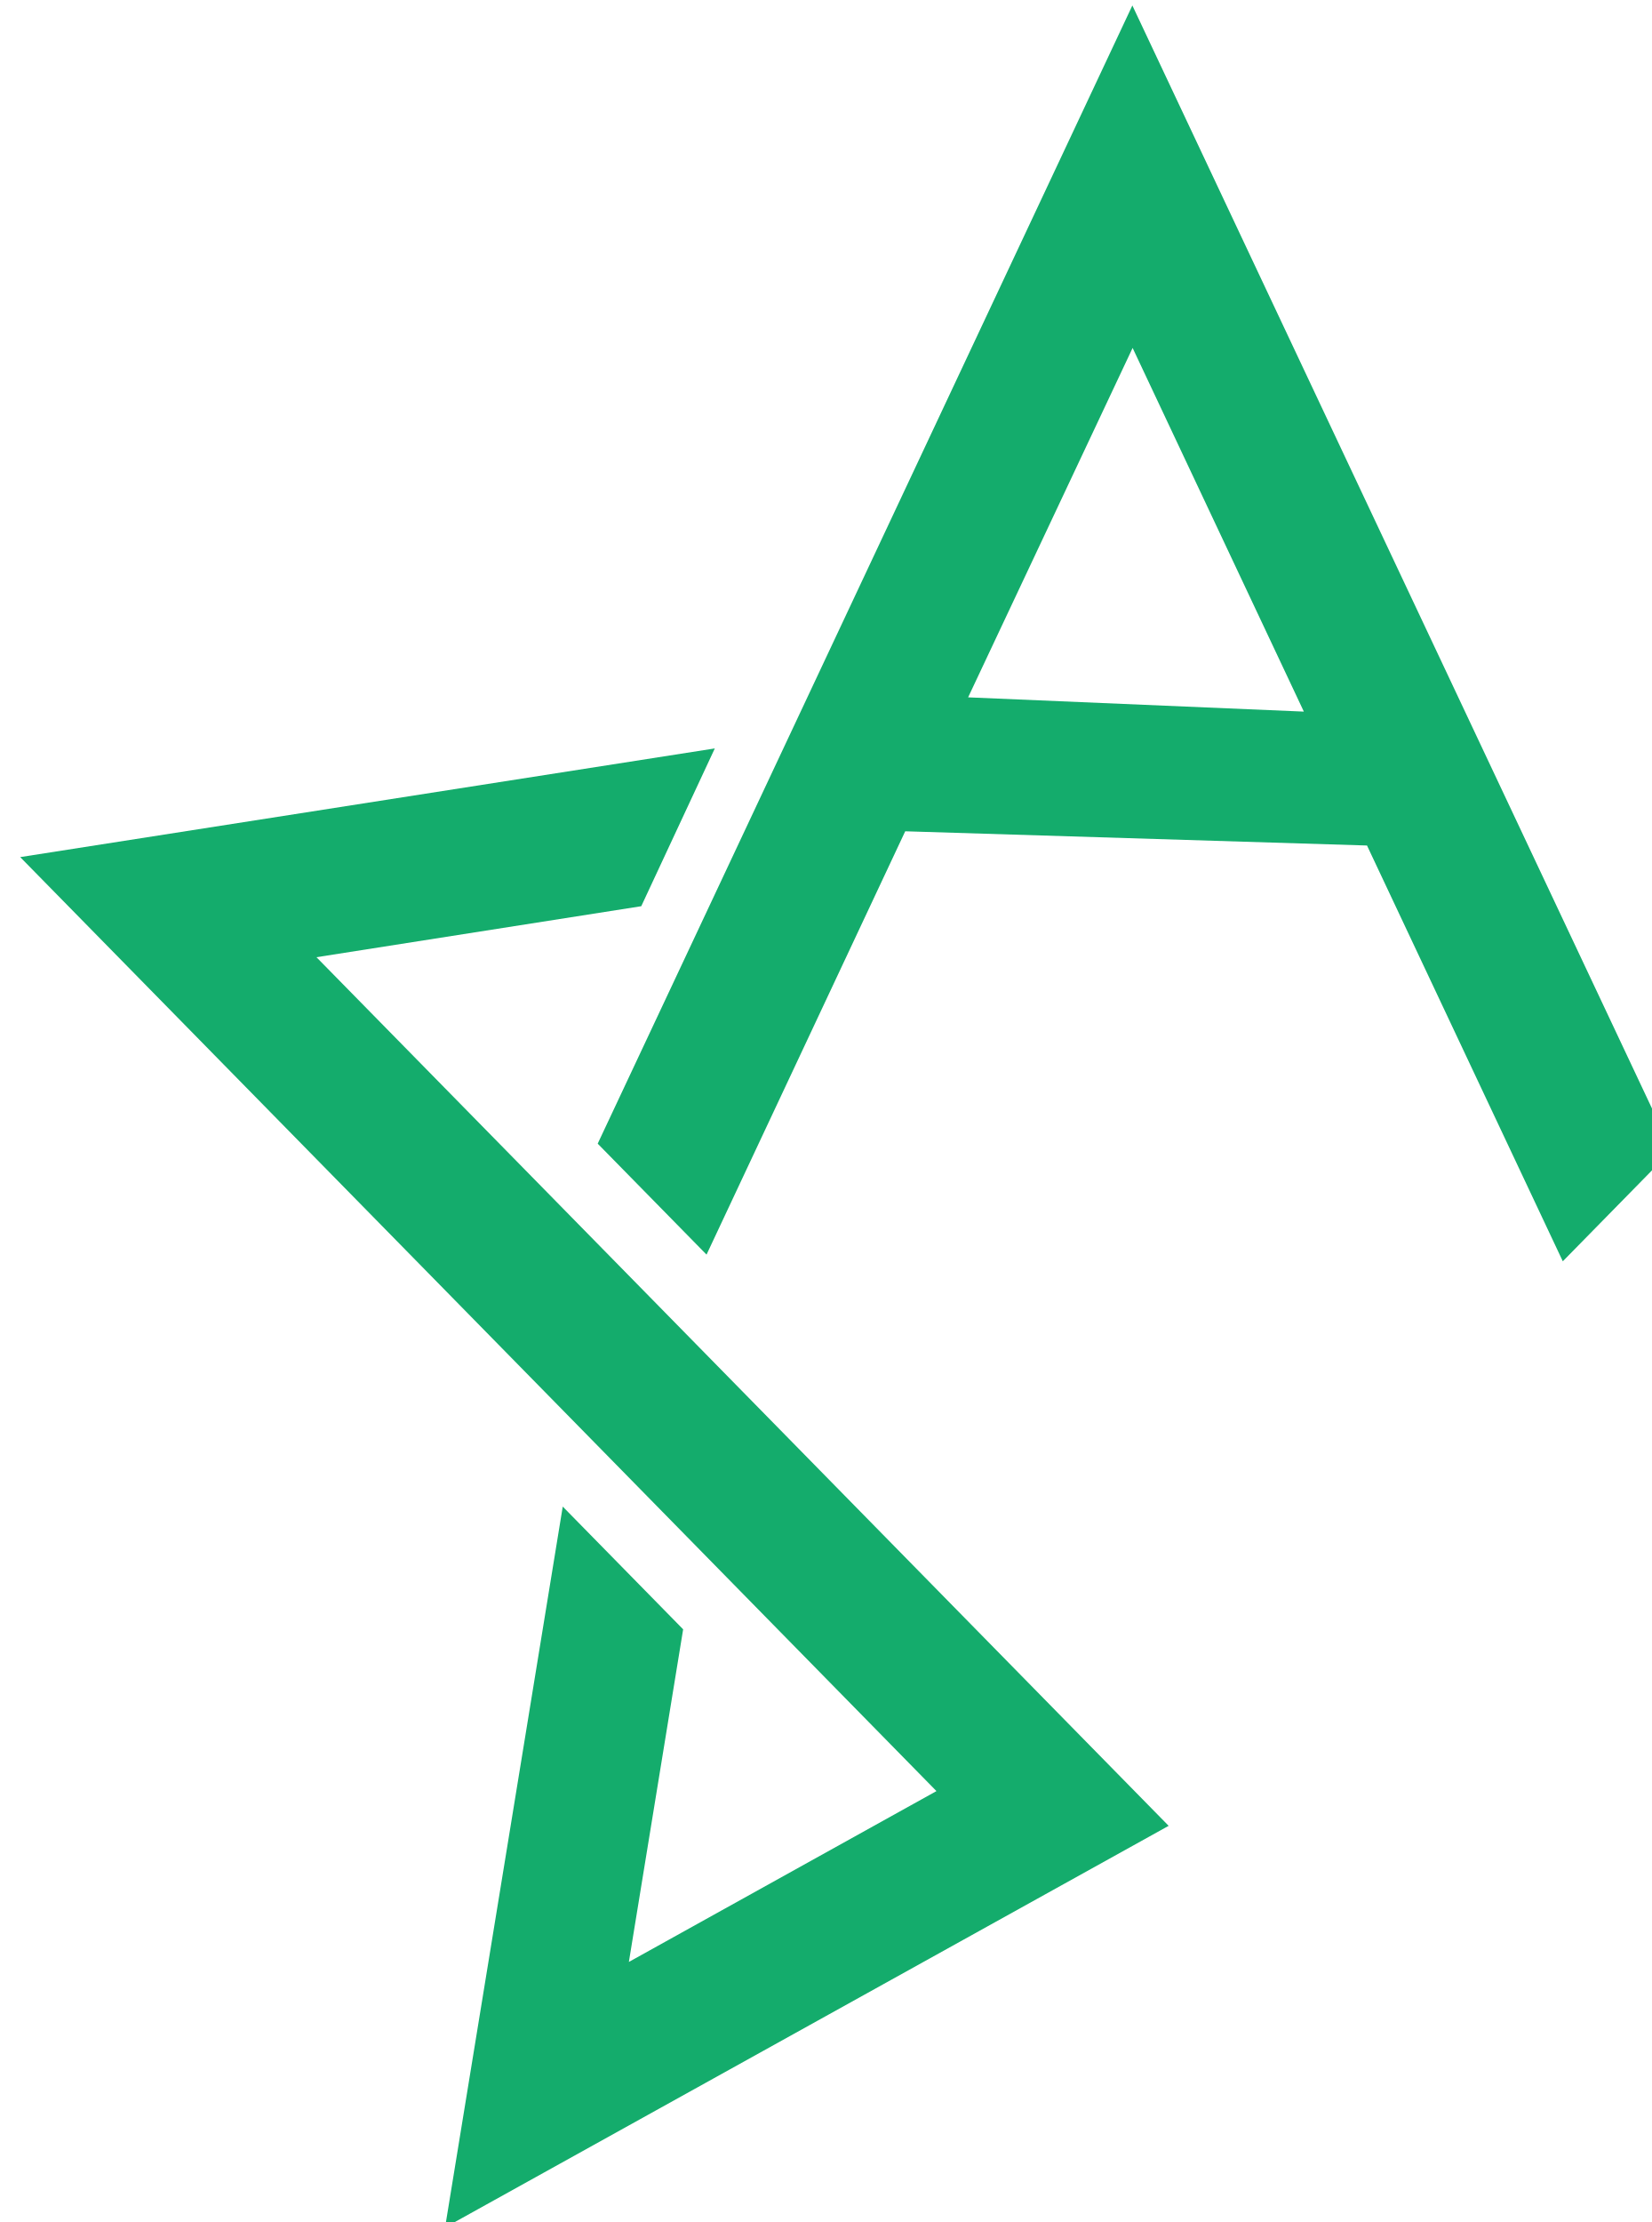
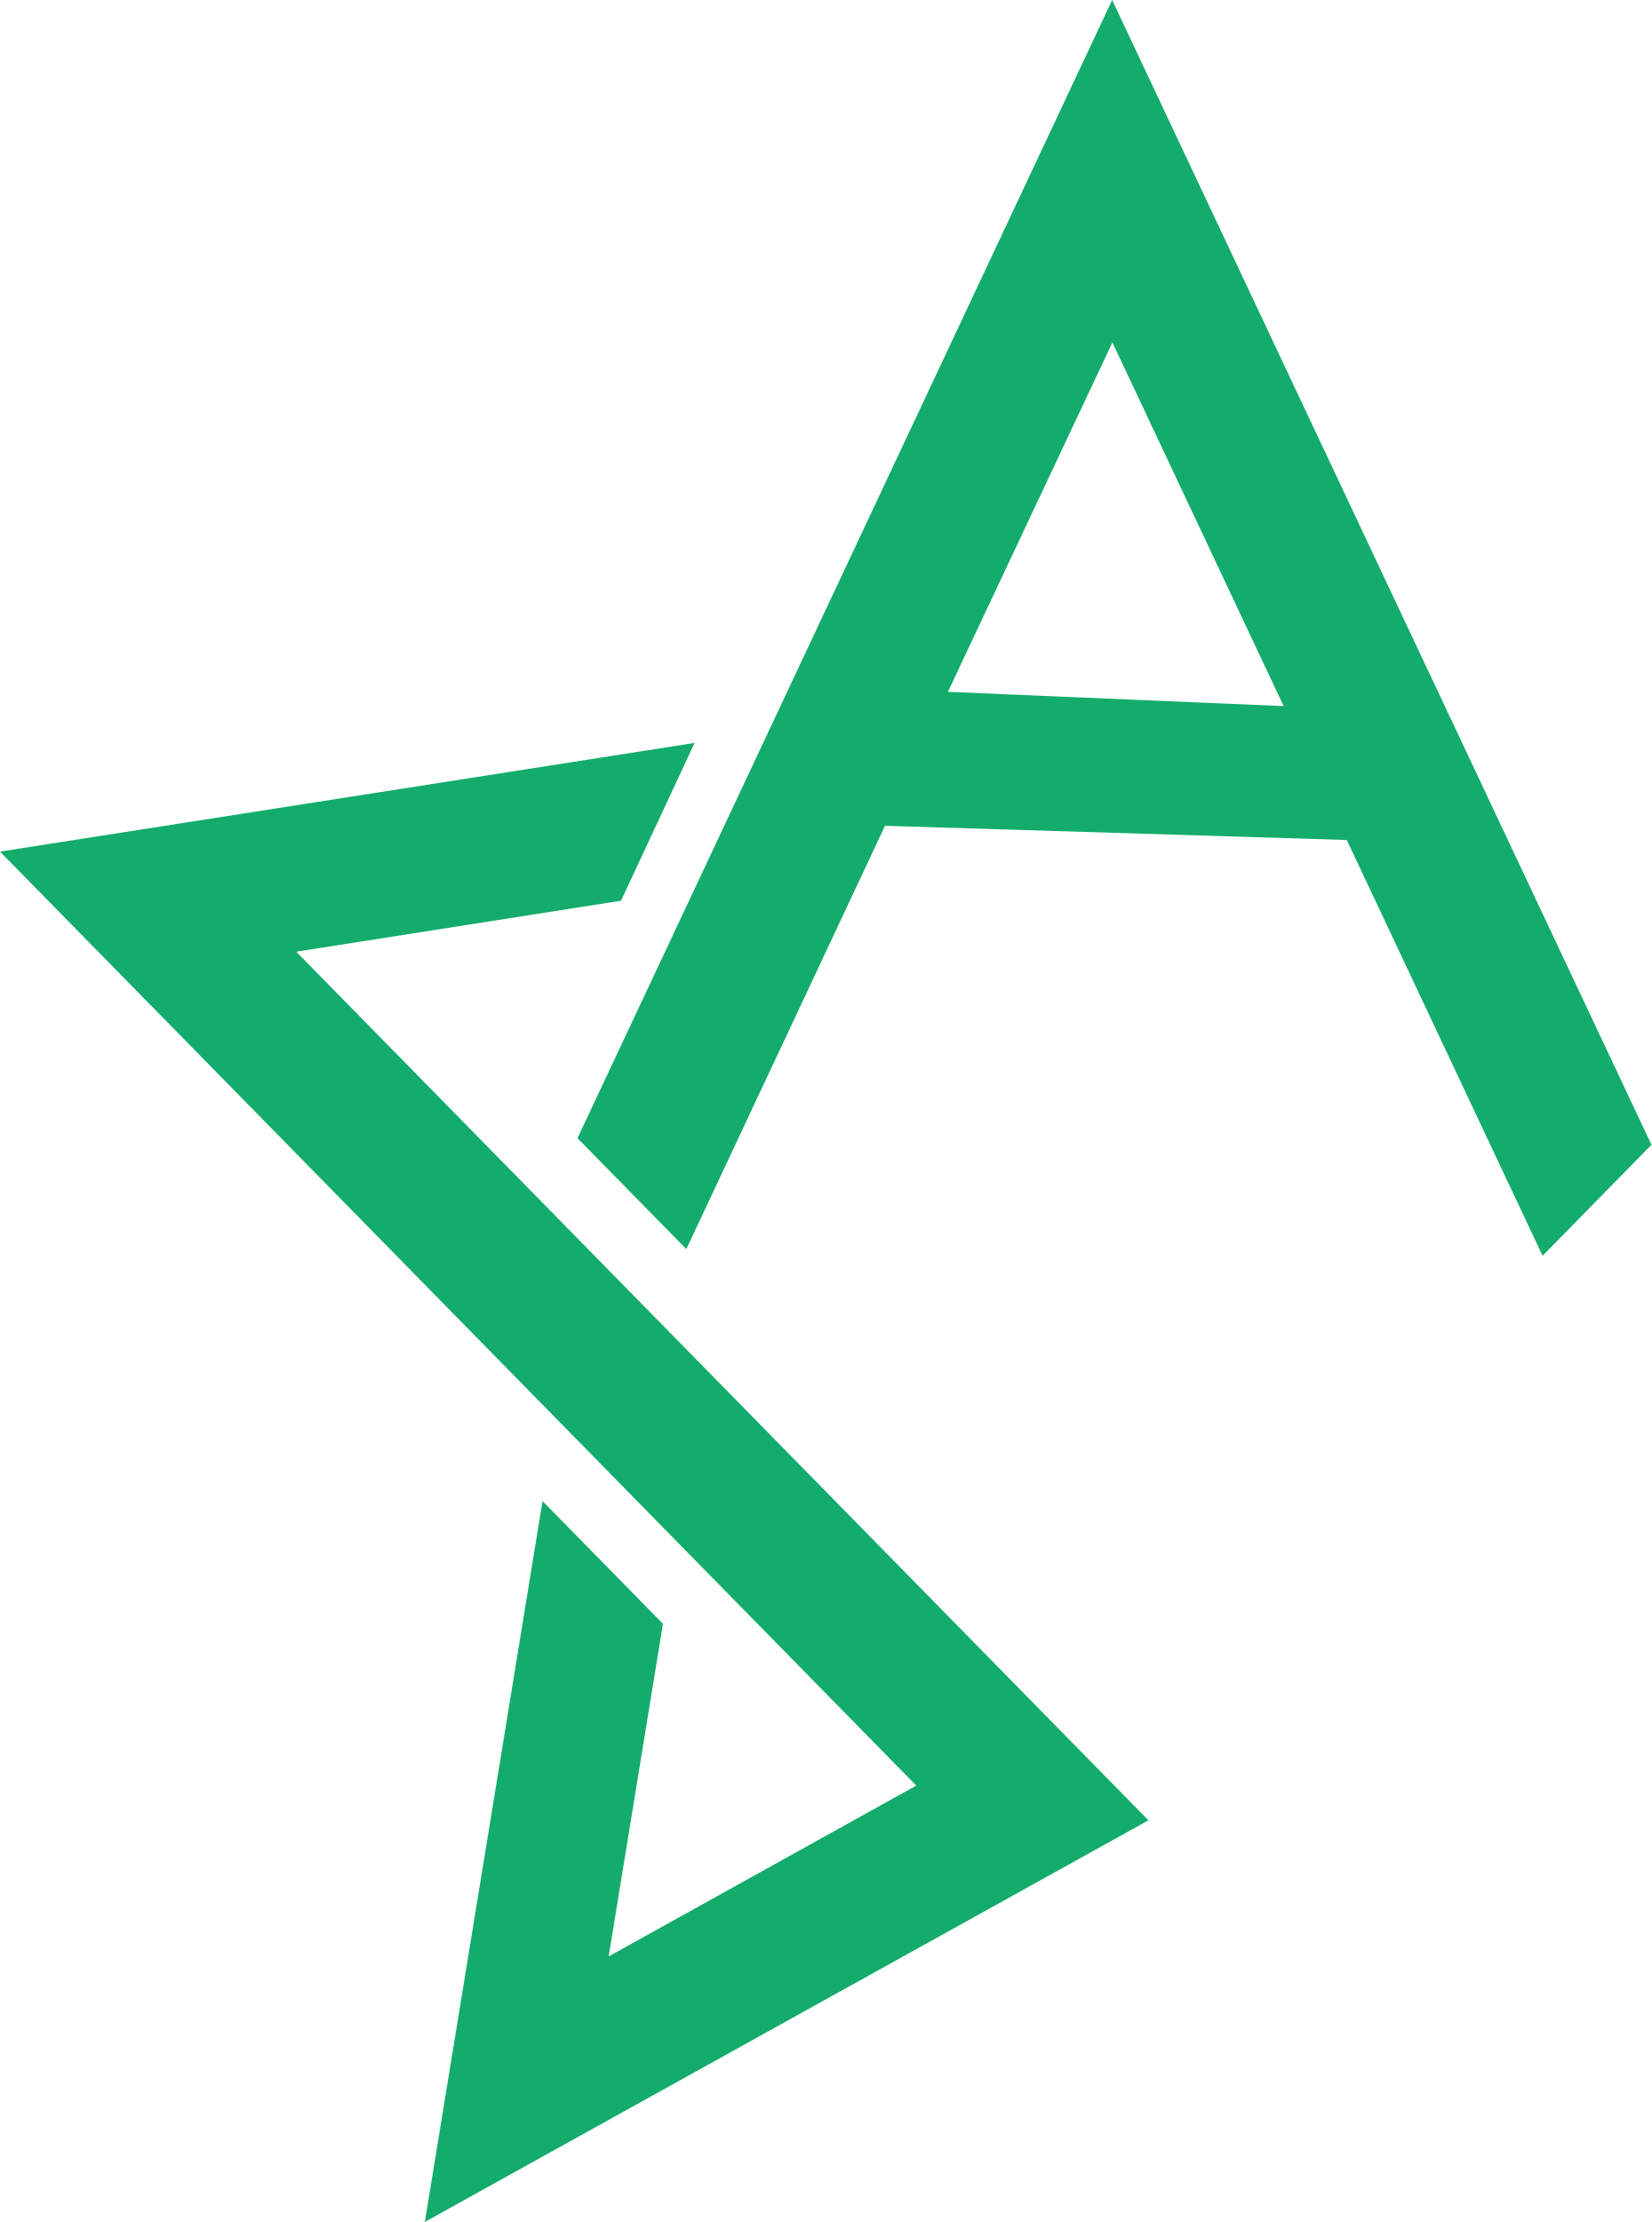
- <svg xmlns="http://www.w3.org/2000/svg" width="50" height="67.26" viewBox="0 0 50 67.26">
-   <path style="opacity:1;fill:#14ac6c;fill-opacity:1;stroke:#ffff5a;stroke-width:0;stroke-linecap:butt;stroke-linejoin:round;stroke-miterlimit:2.4;stroke-dasharray:none;stroke-opacity:1;paint-order:normal" d="m345.938 186.482-127.329 18.987 167.957 163.167-56.382 29.846 9.949-58.107-22.07-21.443-21.571 125.936 132.638-70.164-156.213-151.747 59.538-8.91z" transform="matrix(.16516 0 0 .17327 -35.494 -9.657)" />
-   <path style="opacity:1;fill:#14ac6c;fill-opacity:1;stroke:#ffff5a;stroke-width:0;stroke-linecap:butt;stroke-linejoin:round;stroke-miterlimit:2.4;stroke-dasharray:none;stroke-opacity:1;paint-order:normal" d="M422.478 56.69 324.47 255.529l19.951 19.383 36.42-73.954 84.649 2.486 35.89 72.636 19.961-19.394zm31.435 123.36-61.542-2.491 30.153-61.041z" transform="matrix(.16516 0 0 .17327 -35.494 -9.657)" />
+ <svg xmlns="http://www.w3.org/2000/svg" width="49.153" height="66.121" viewBox="0 0 49.153 66.121">
+   <path style="opacity:1;fill:#14ac6c;fill-opacity:1;stroke:#ffff5a;stroke-width:0;stroke-linecap:butt;stroke-linejoin:round;stroke-miterlimit:2.4;stroke-dasharray:none;stroke-opacity:1;paint-order:normal" d="m340.078 183.323-125.172 18.665 165.112 160.403-55.427 29.34 9.78-57.123-21.696-21.08-21.206 123.803 130.391-68.975L268.294 219.18l58.529-8.759z" transform="matrix(.16516 0 0 .17327 -35.494 -9.657)" />
+   <path style="opacity:1;fill:#14ac6c;fill-opacity:1;stroke:#ffff5a;stroke-width:0;stroke-linecap:butt;stroke-linejoin:round;stroke-miterlimit:2.4;stroke-dasharray:none;stroke-opacity:1;paint-order:normal" d="m415.321 55.73-96.348 195.471 19.613 19.055 35.803-72.701 83.215 2.444 35.282 71.406 19.623-19.065zM446.224 177l-60.499-2.449 29.642-60.007z" transform="matrix(.16516 0 0 .17327 -35.494 -9.657)" />
</svg>
